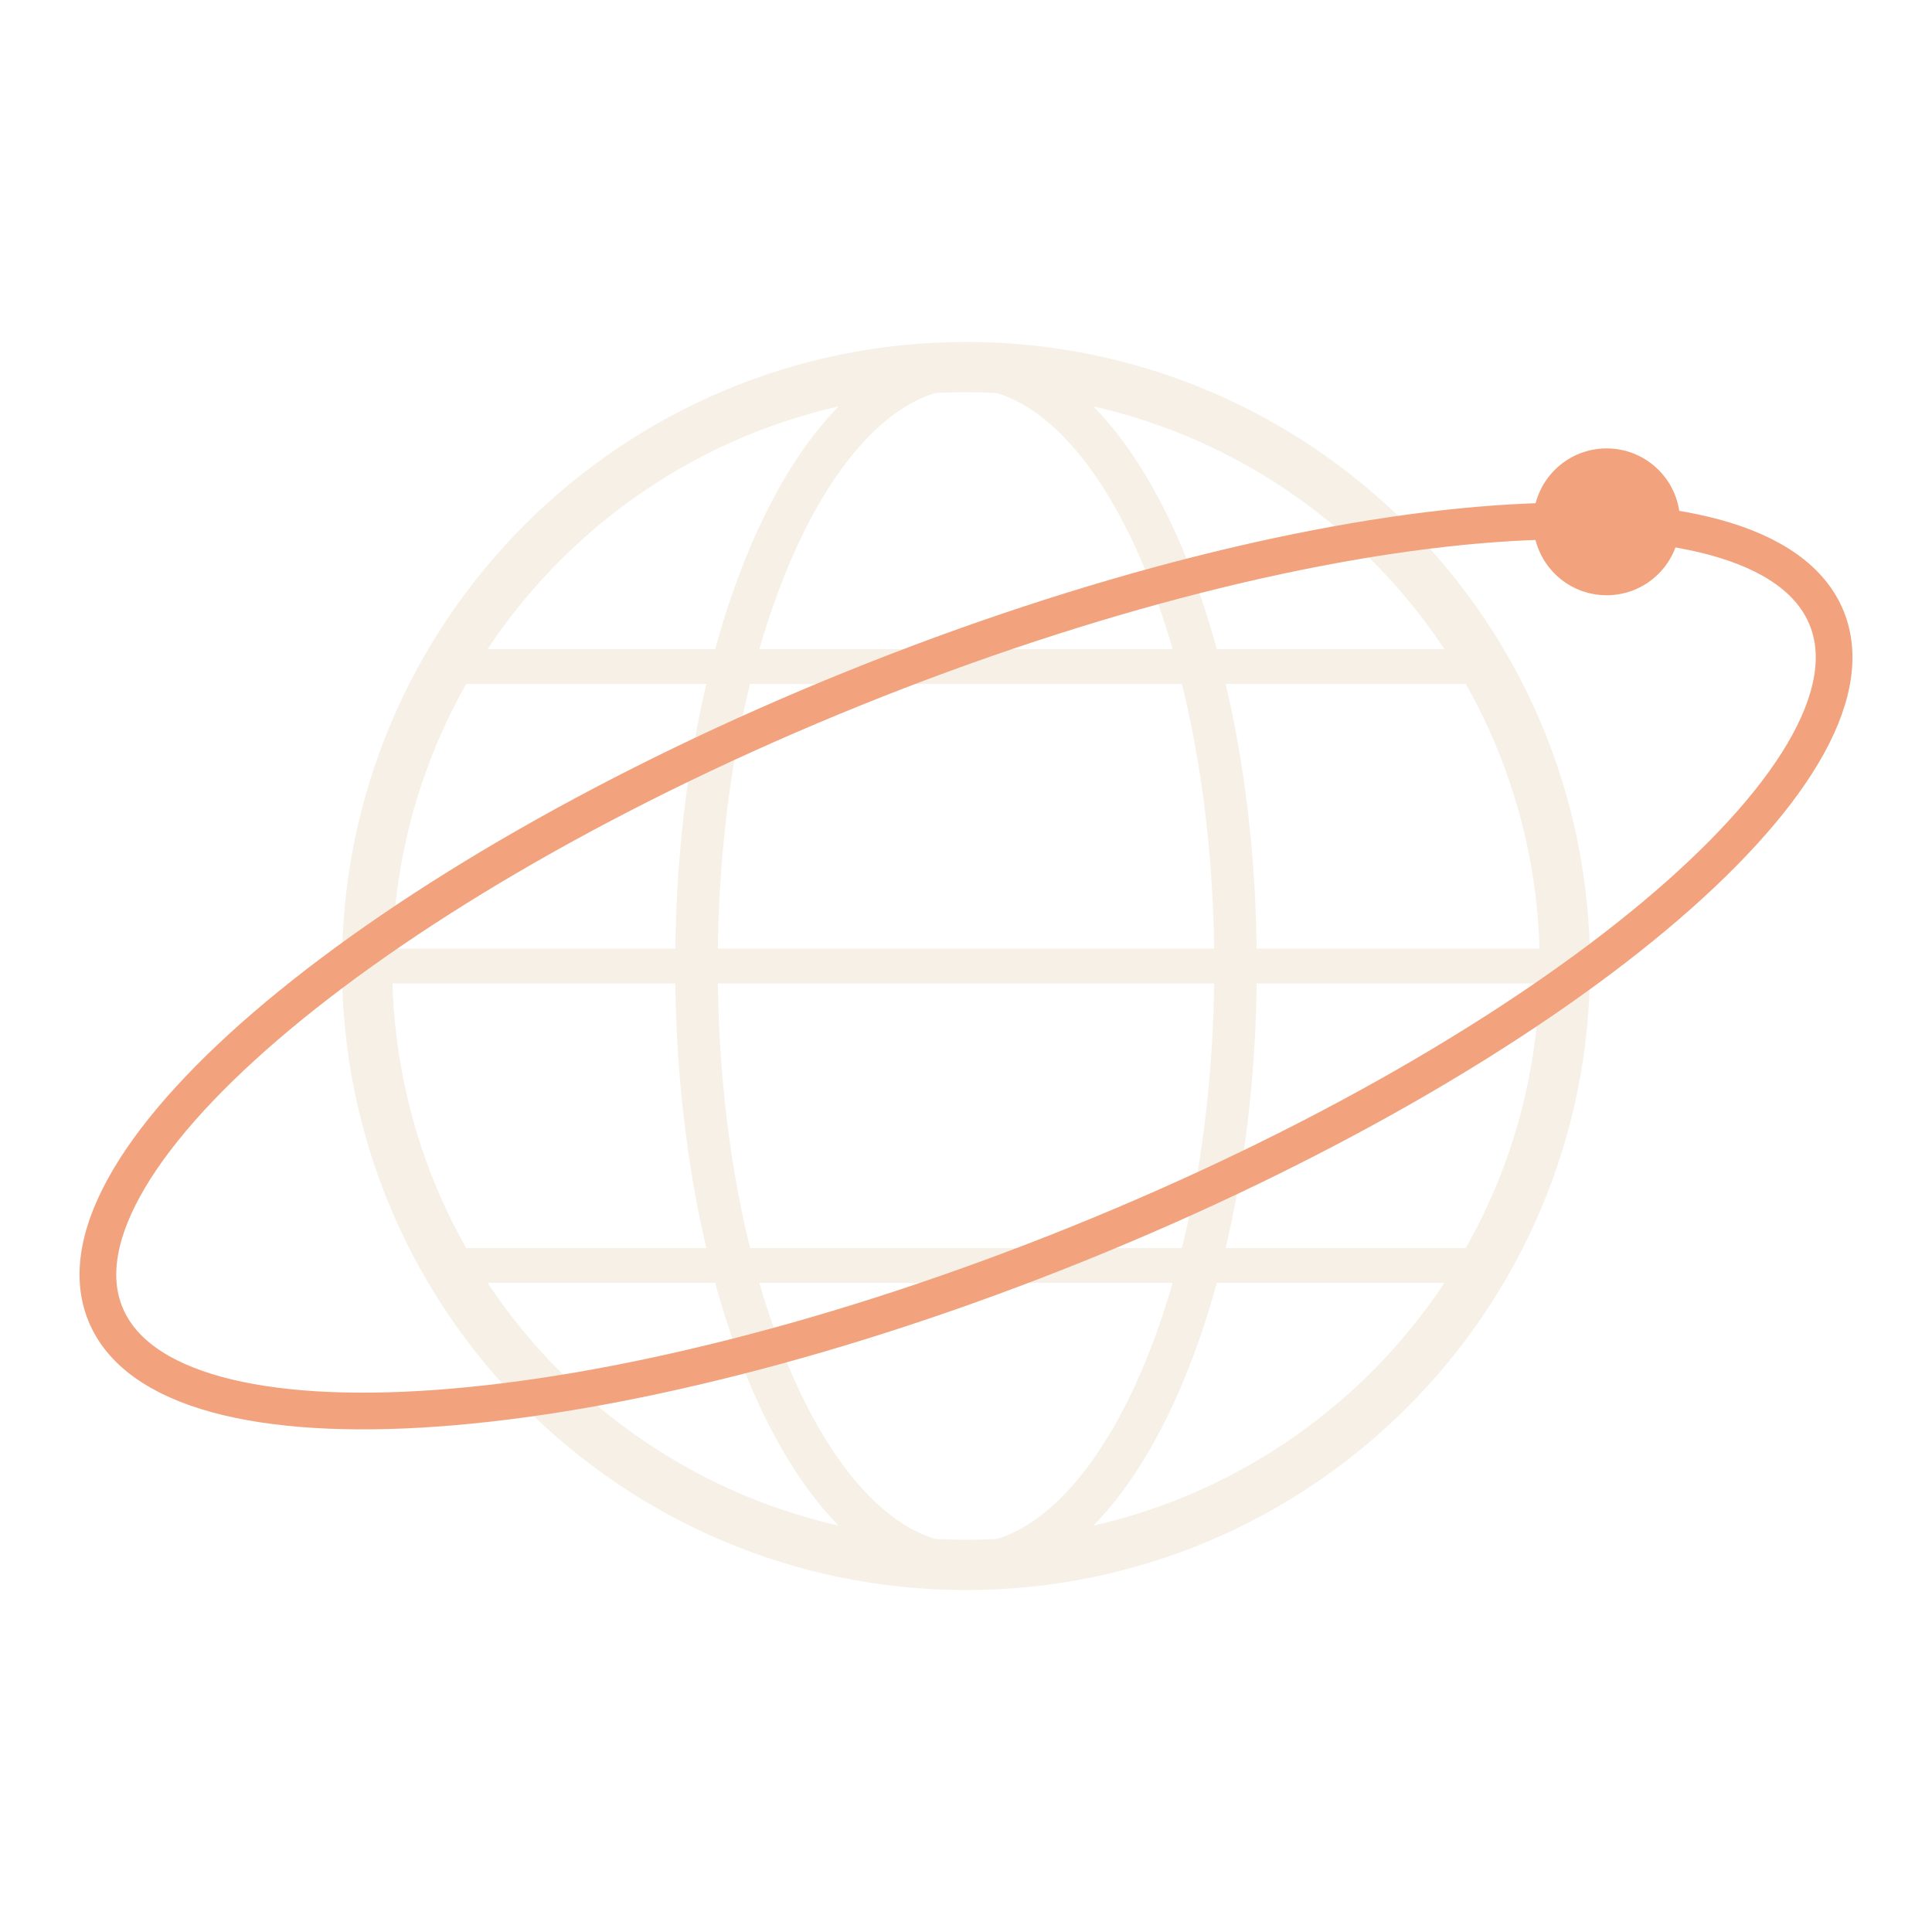
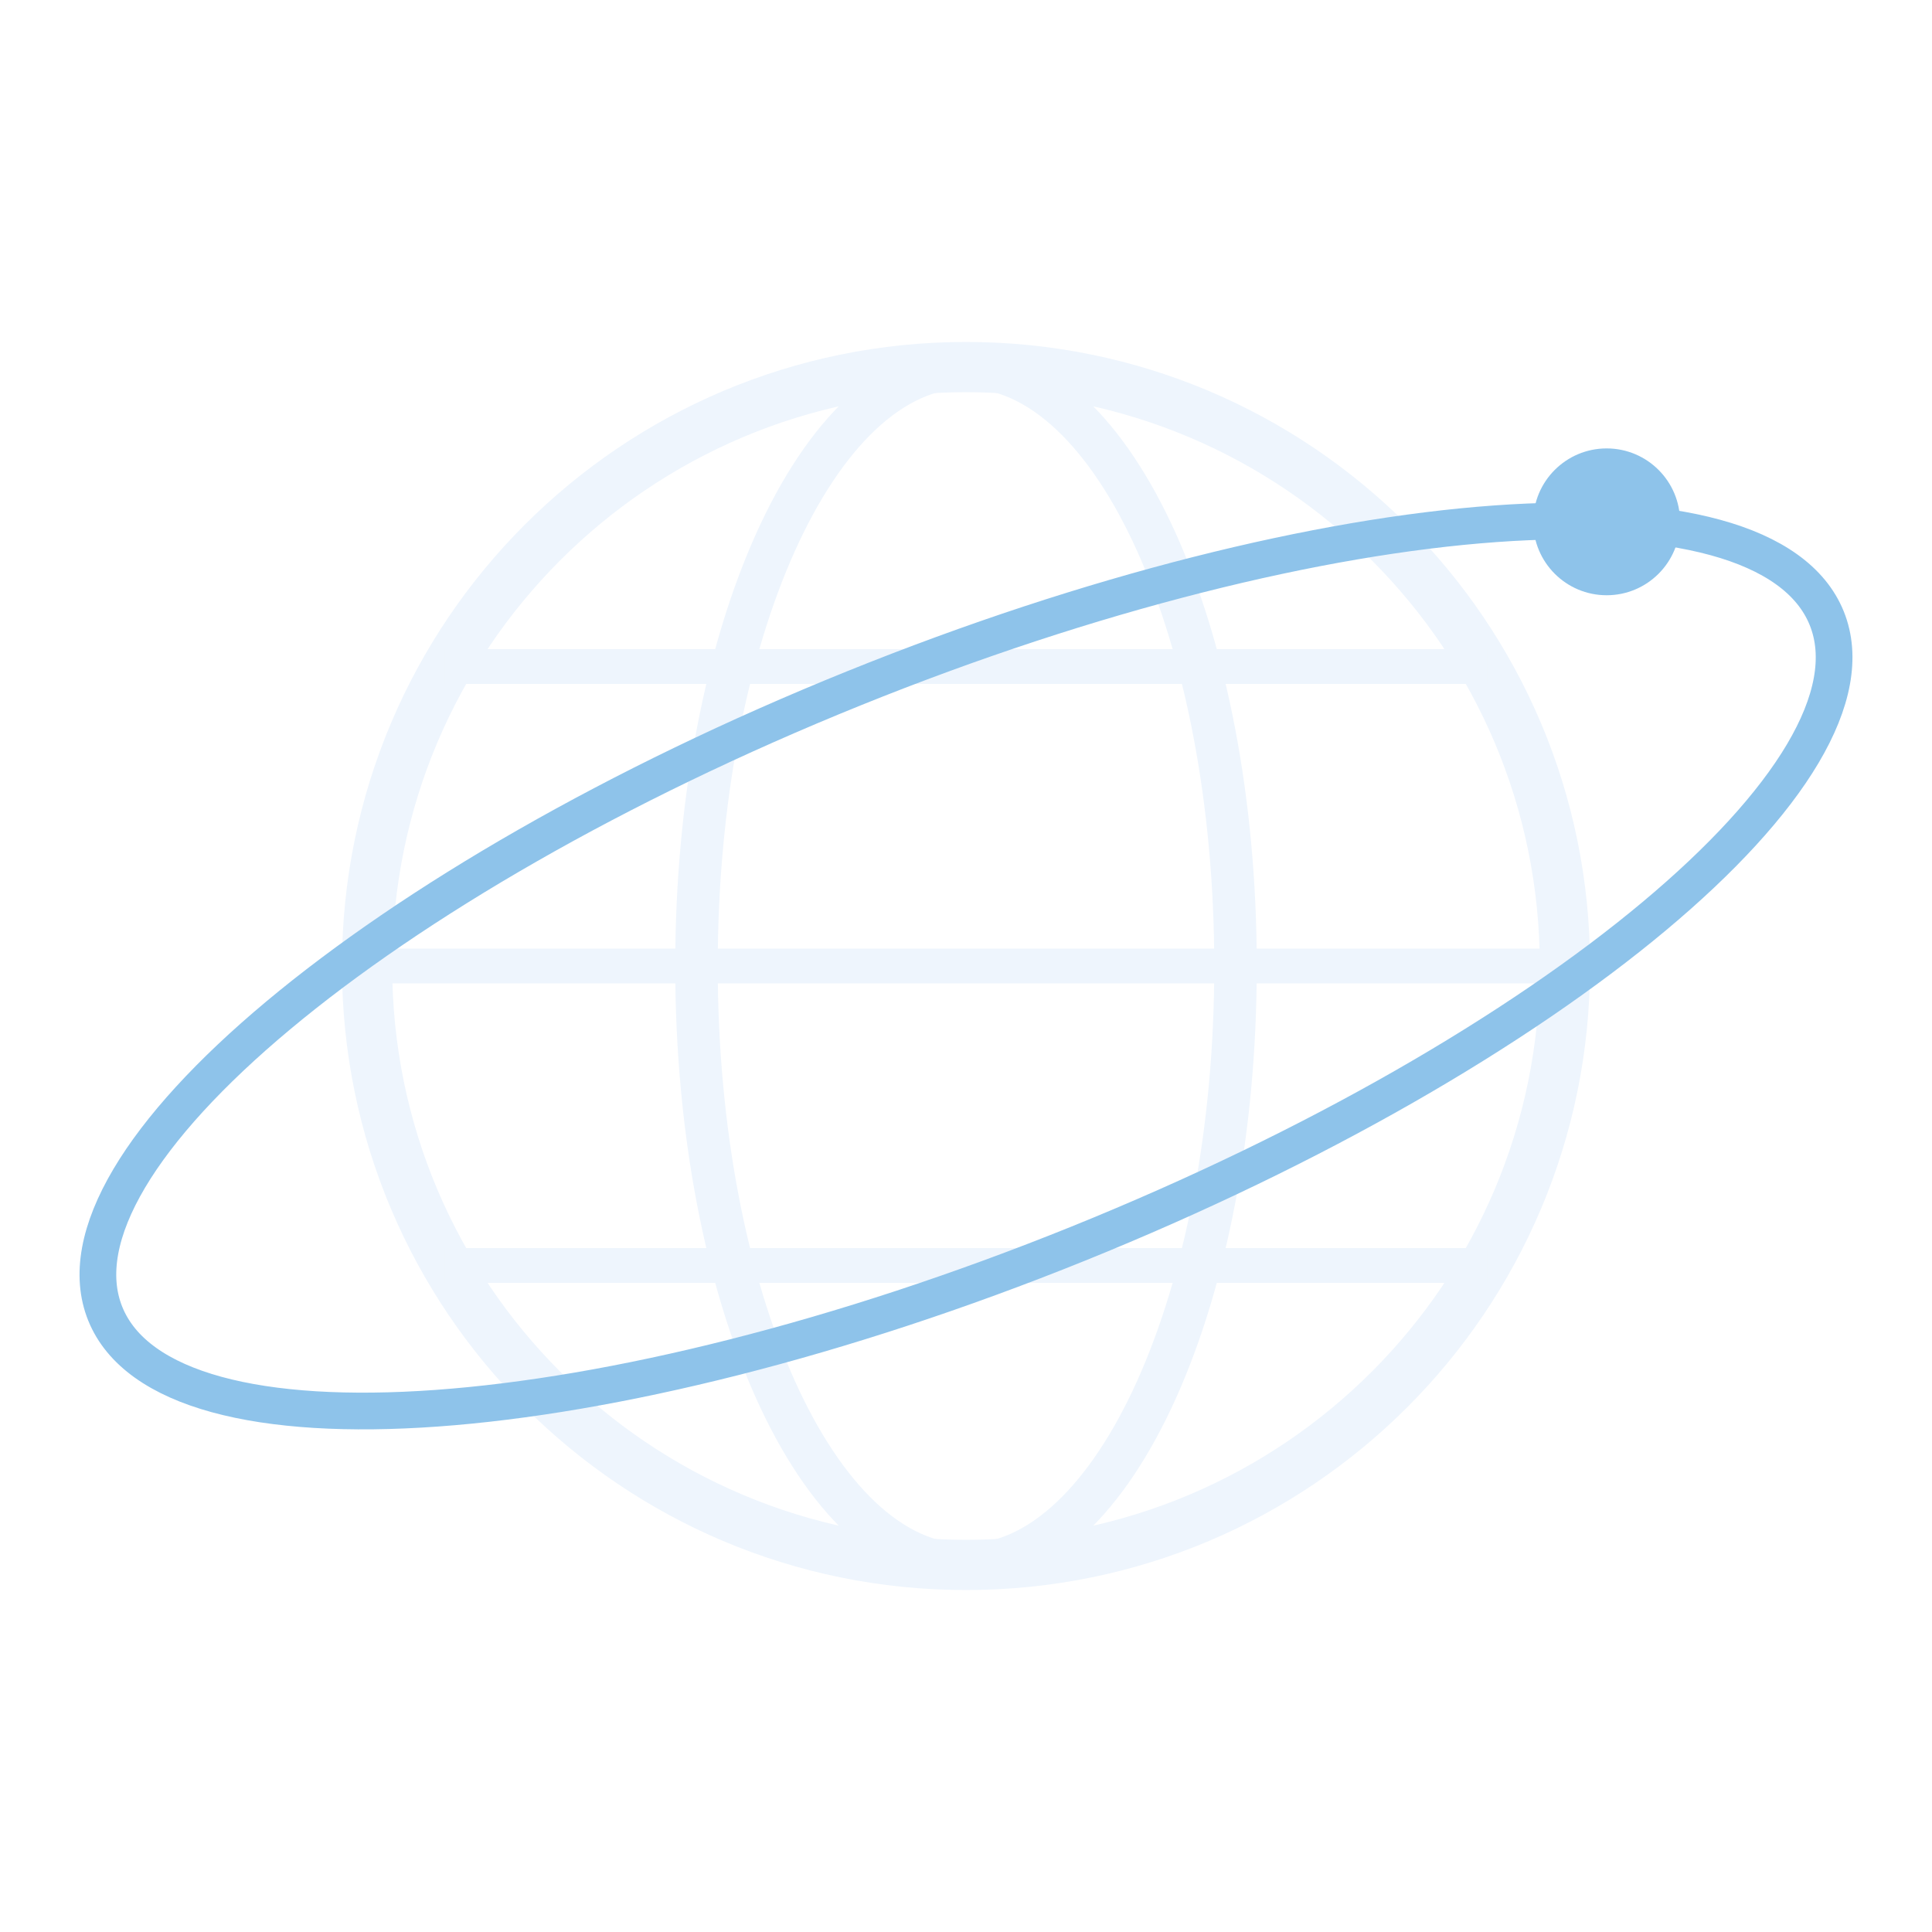
<svg xmlns="http://www.w3.org/2000/svg" viewBox="0 0 100 100" width="100" height="100" role="img" aria-label="Digital Mondo">
  <defs>
    <linearGradient id="gk" gradientUnits="userSpaceOnUse" x1="0" y1="0" x2="100" y2="100">
      <stop offset="0" stop-color="#f7f8fa" />
      <stop offset=".36" stop-color="#b6bcc5" />
      <stop offset=".5" stop-color="#eff1f4" />
      <stop offset=".68" stop-color="#979ea8" />
      <stop offset="1" stop-color="#dfe2e7" />
    </linearGradient>
  </defs>
  <g transform="translate(0.00 0.00) scale(1)">
-     <circle cx="50" cy="50" r="31" fill="none" stroke="#f6f0e6" stroke-width="2.60" />
-     <ellipse cx="50" cy="50" rx="13.95" ry="31" fill="none" stroke="#f6f0e6" stroke-width="2.20" />
-     <path d="M19.00 50 H81.00 M23.03 34.50 H76.97 M23.03 65.50 H76.97" stroke="#f6f0e6" stroke-width="1.80" fill="none" />
-     <ellipse cx="50" cy="50" rx="48.05" ry="15.50" transform="rotate(-22 50 50)" fill="none" stroke="#f2a27c" stroke-width="1.90" />
-     <circle cx="83.16" cy="27.01" r="3.80" fill="#f2a27c" />
+     <circle cx="50" cy="50" r="31" fill="none" stroke="#eef5fd" stroke-width="2.60" />
+     <ellipse cx="50" cy="50" rx="13.95" ry="31" fill="none" stroke="#eef5fd" stroke-width="2.20" />
+     <path d="M19.00 50 H81.00 M23.03 34.50 H76.97 M23.03 65.50 H76.97" stroke="#eef5fd" stroke-width="1.80" fill="none" />
+     <ellipse cx="50" cy="50" rx="48.05" ry="15.50" transform="rotate(-22 50 50)" fill="none" stroke="#8ec3ea" stroke-width="1.90" />
+     <circle cx="83.16" cy="27.01" r="3.80" fill="#8ec3ea" />
  </g>
</svg>
